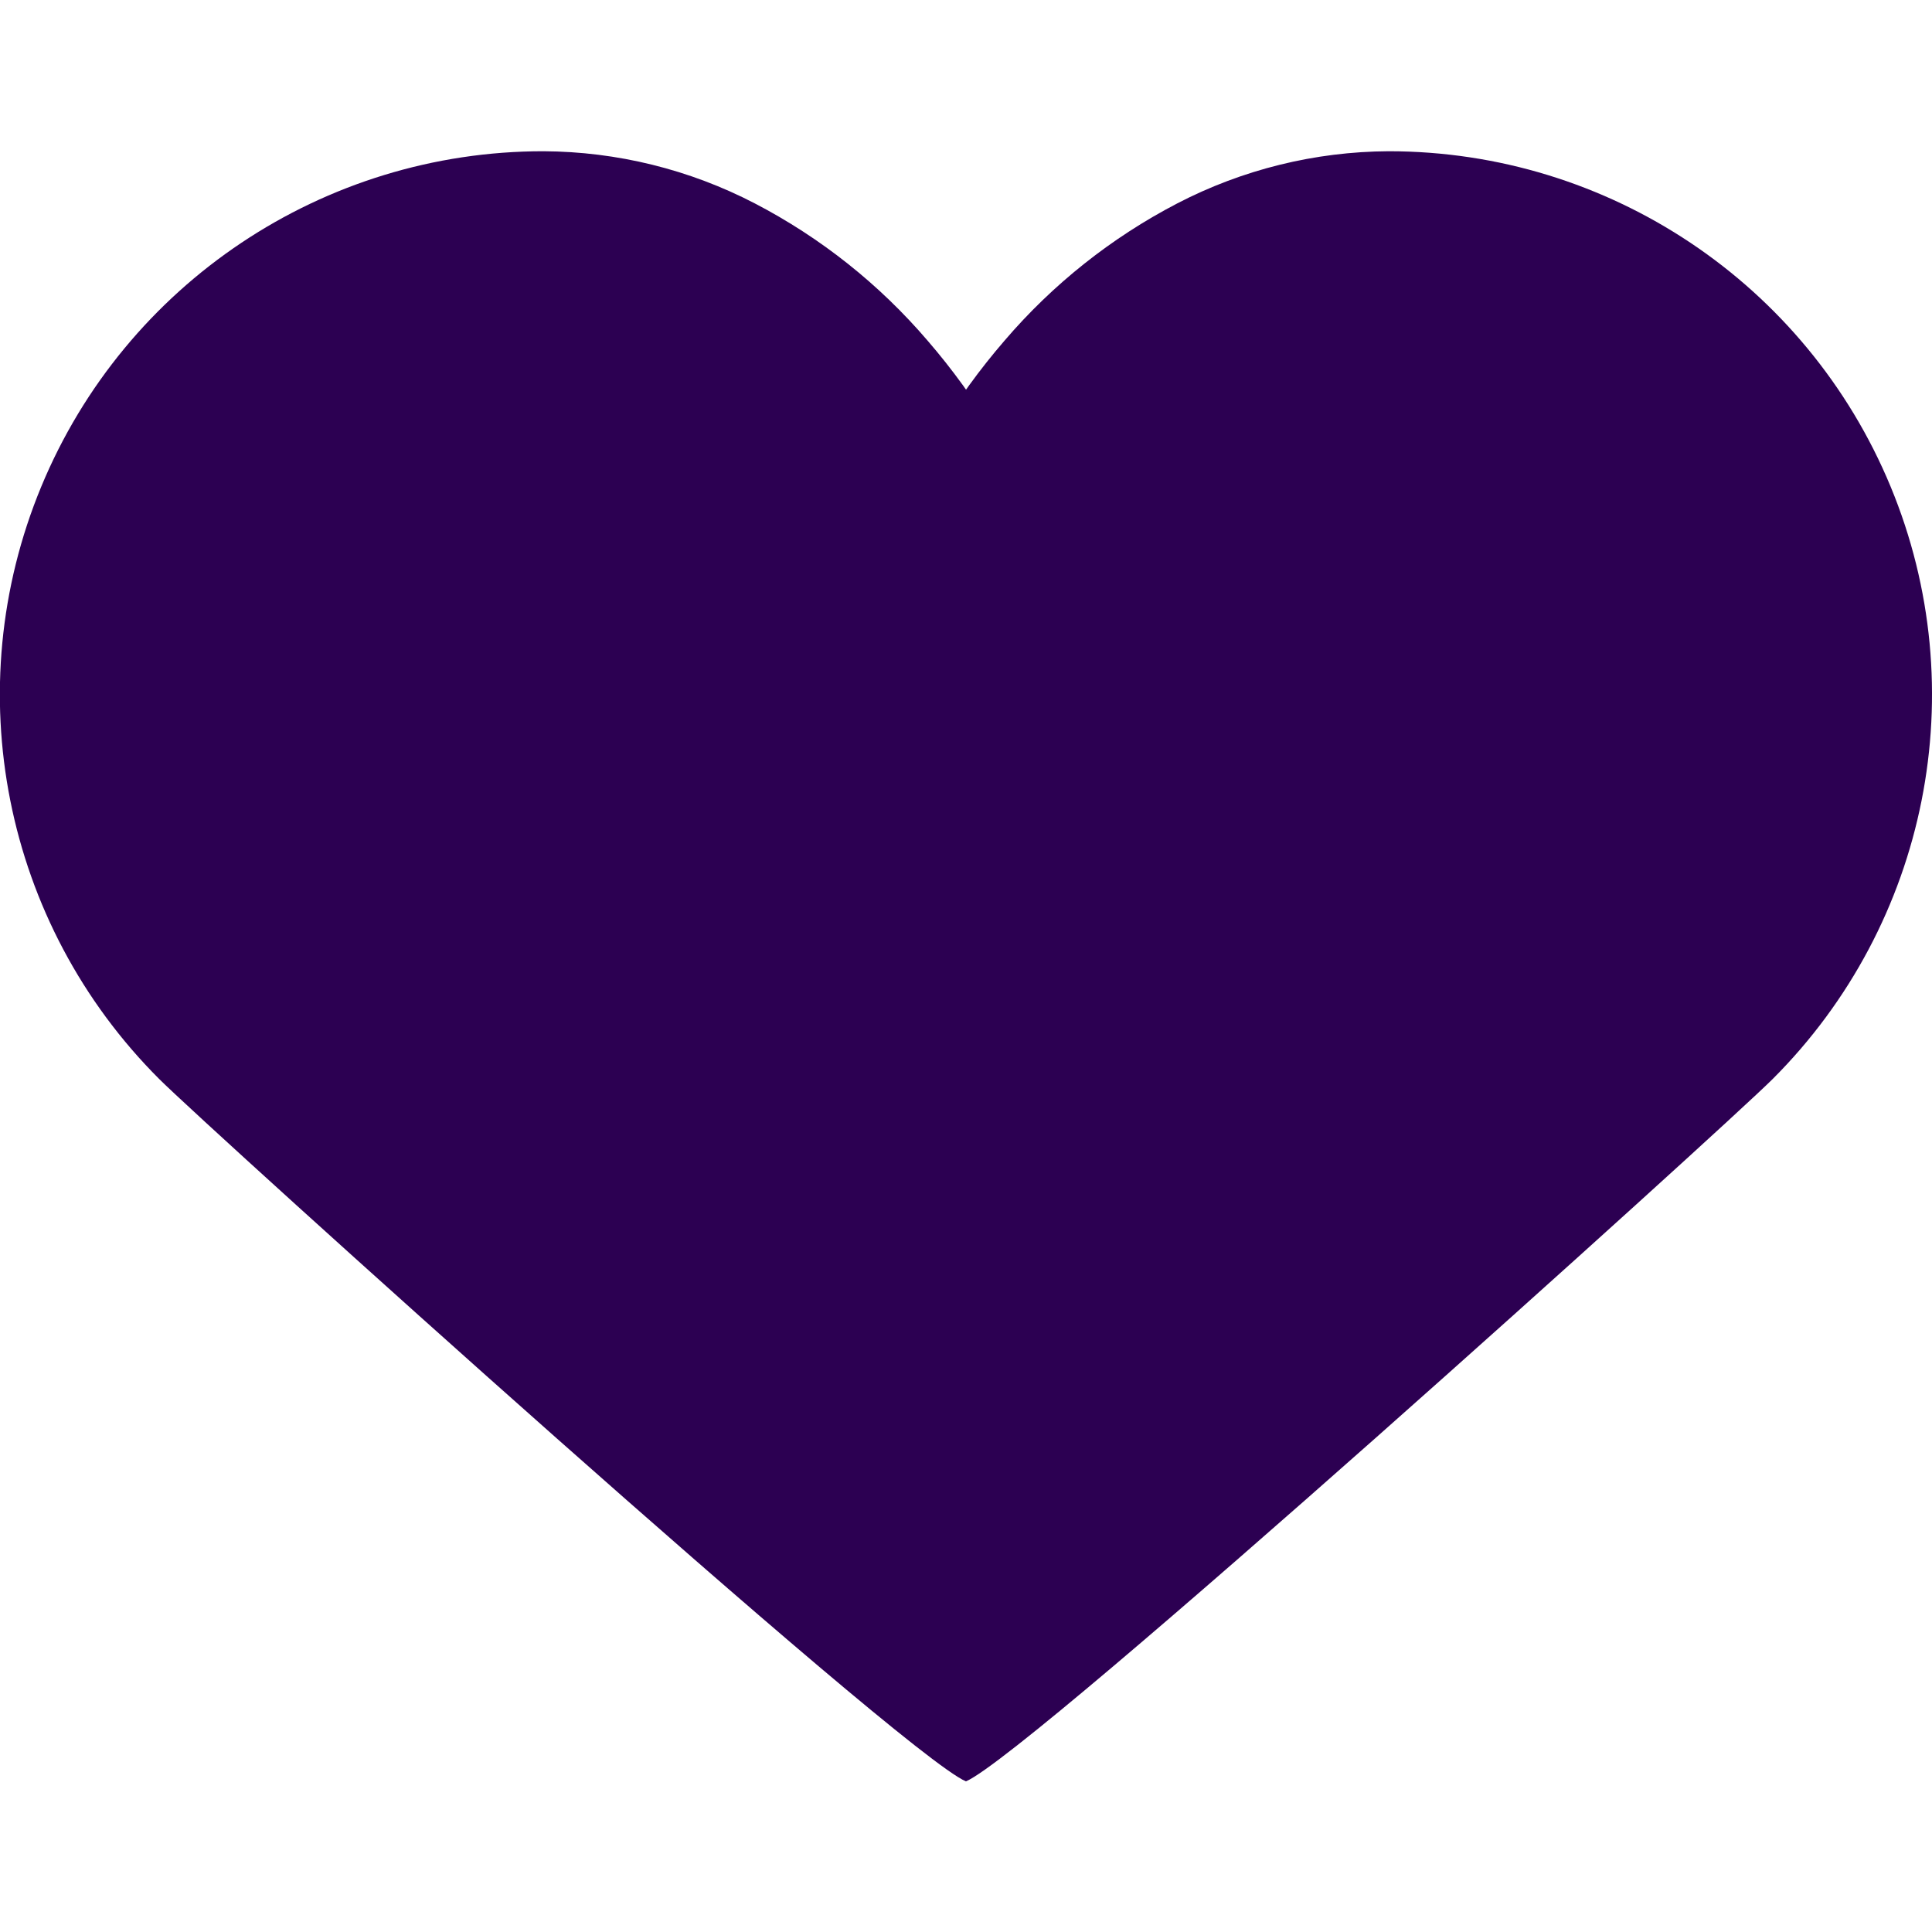
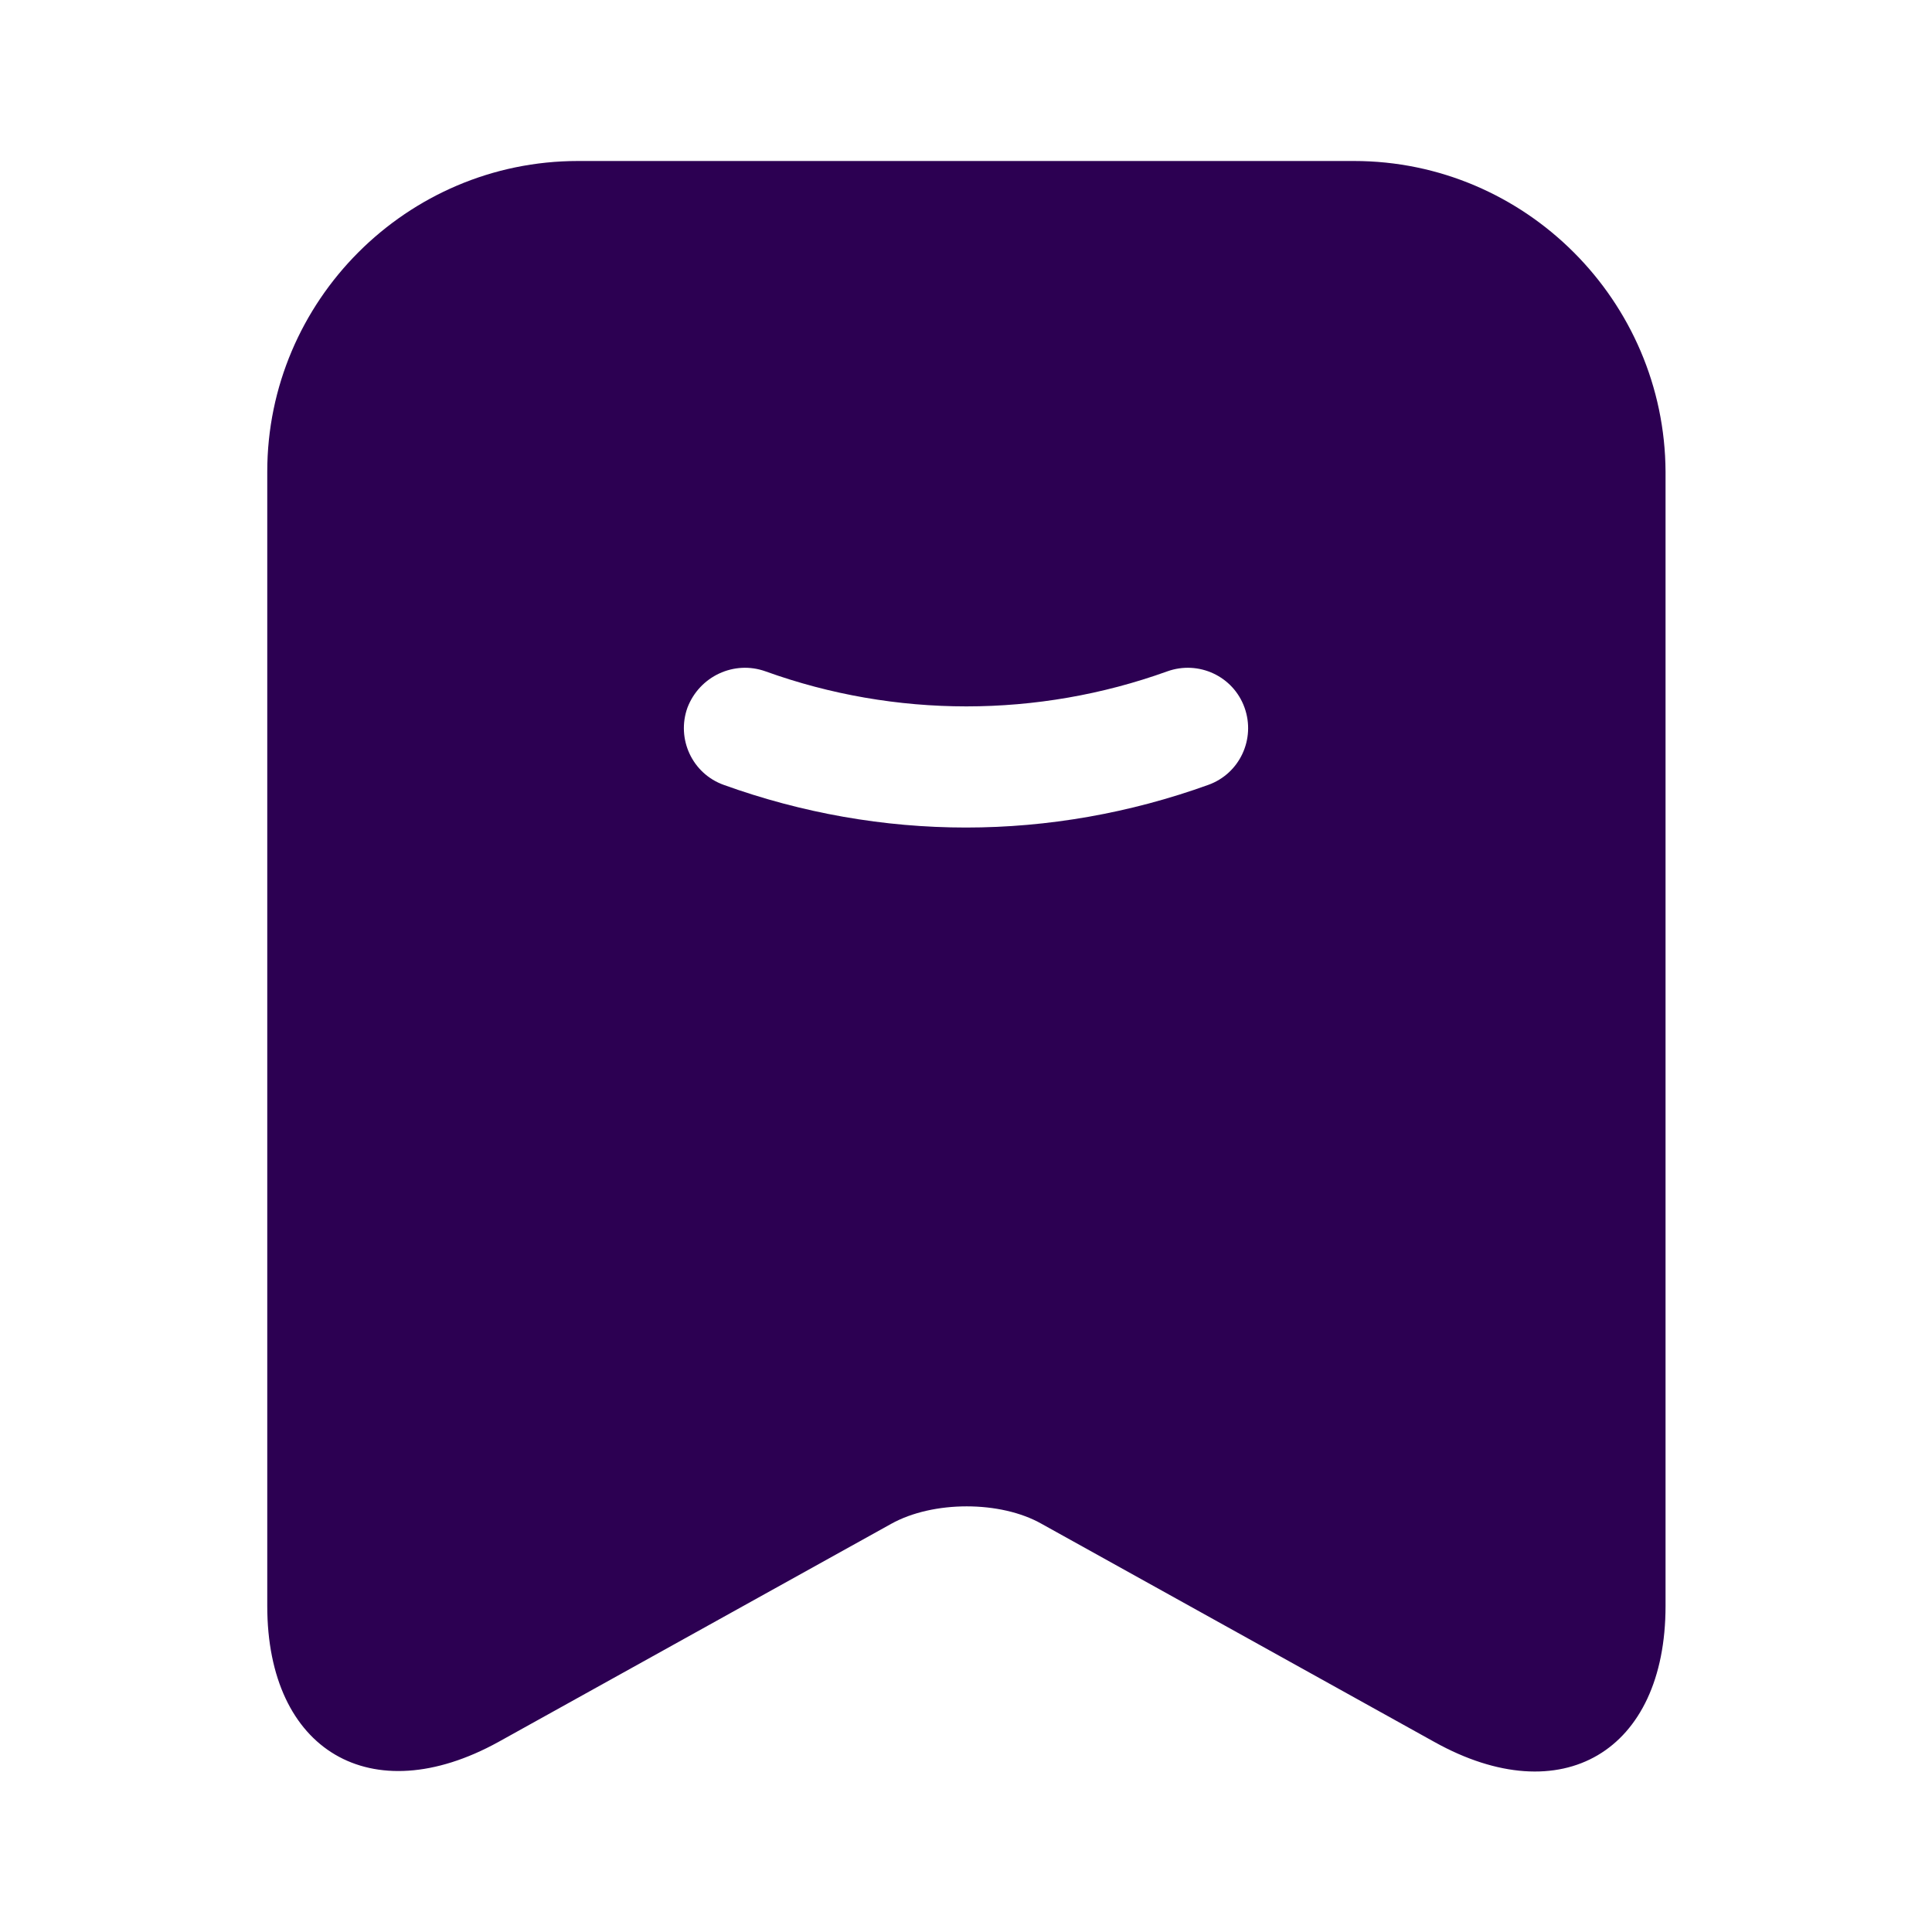
- <svg xmlns="http://www.w3.org/2000/svg" fill="#2C0052" width="800px" height="800px" viewBox="0 -2.5 32 32">
-   <g id="Group_13" data-name="Group 13" transform="translate(-93.998 -396.695)">
-     <path id="Path_365" data-name="Path 365" d="M108.706,410.042A7.884,7.884,0,0,1,108,406.7a10.121,10.121,0,0,1,.708-3.659,10.989,10.989,0,0,1,1.929-3.205,9.586,9.586,0,0,1,2.86-2.272,7.686,7.686,0,0,1,3.5-.864,9,9,0,0,1,6.364,15.365c-.814.813-12.287,11.179-13.364,11.635h0c-1.077-.456-12.55-10.822-13.364-11.635A9,9,0,0,1,103,396.7a7.68,7.68,0,0,1,3.5.864,9.591,9.591,0,0,1,2.861,2.272,11.011,11.011,0,0,1,1.929,3.205A10.141,10.141,0,0,1,112,406.7a7.9,7.9,0,0,1-.707,3.347,7.328,7.328,0,0,1-1.929,2.518" />
+ <svg xmlns="http://www.w3.org/2000/svg" width="256px" height="256px" viewBox="0 0 24 24" fill="none">
+   <g id="SVGRepo_bgCarrier" stroke-width="0" />
+   <g id="SVGRepo_tracerCarrier" stroke-linecap="round" stroke-linejoin="round" />
+   <g id="SVGRepo_iconCarrier">
+     <path d="M16.82 2H7.18C5.05 2 3.32 3.74 3.32 5.86V19.95C3.32 21.75 4.61 22.51 6.19 21.64L11.07 18.93C11.59 18.64 12.43 18.64 12.94 18.93L17.82 21.64C19.4 22.52 20.69 21.76 20.69 19.95V5.86C20.68 3.74 18.95 2 16.82 2ZM15.01 9.75C14.04 10.1 13.02 10.28 12 10.28C10.98 10.28 9.96 10.1 8.99 9.75C8.6 9.61 8.4 9.18 8.54 8.79C8.69 8.4 9.12 8.2 9.51 8.34C11.12 8.92 12.89 8.92 14.5 8.34C14.89 8.2 15.32 8.4 15.46 8.79C15.6 9.18 15.4 9.61 15.01 9.75Z" fill="#2C0052" />
  </g>
</svg>
